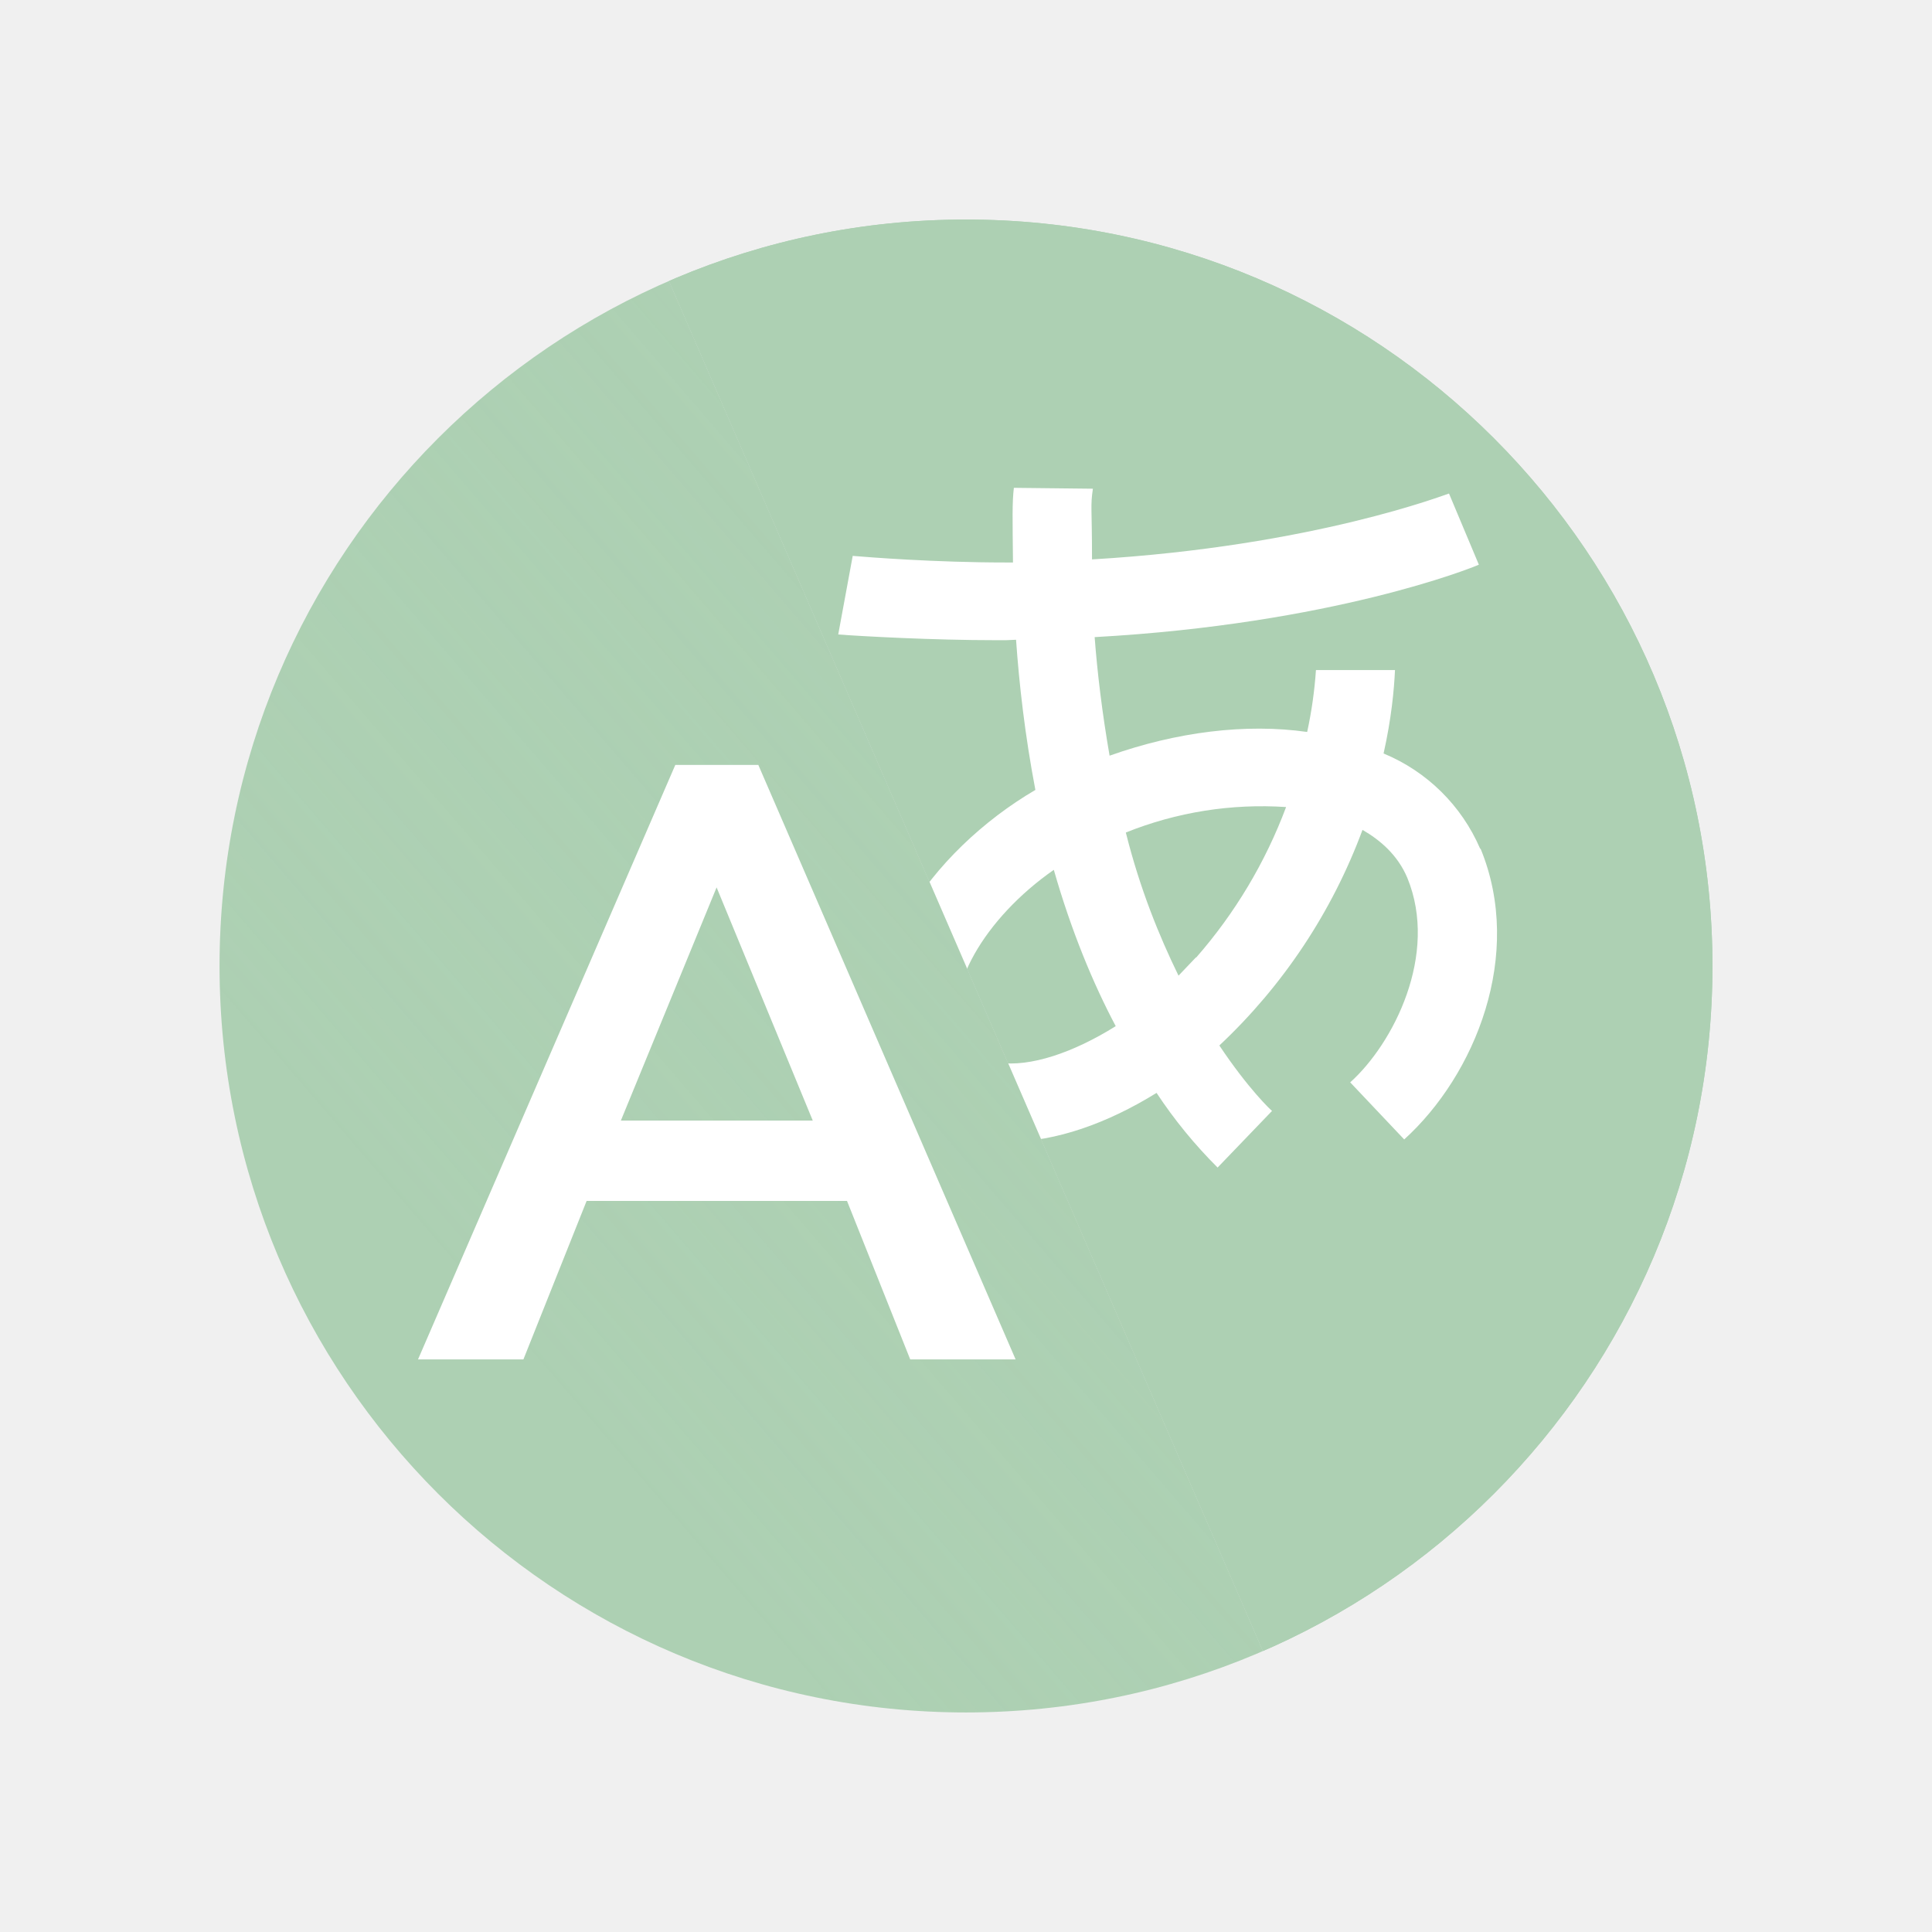
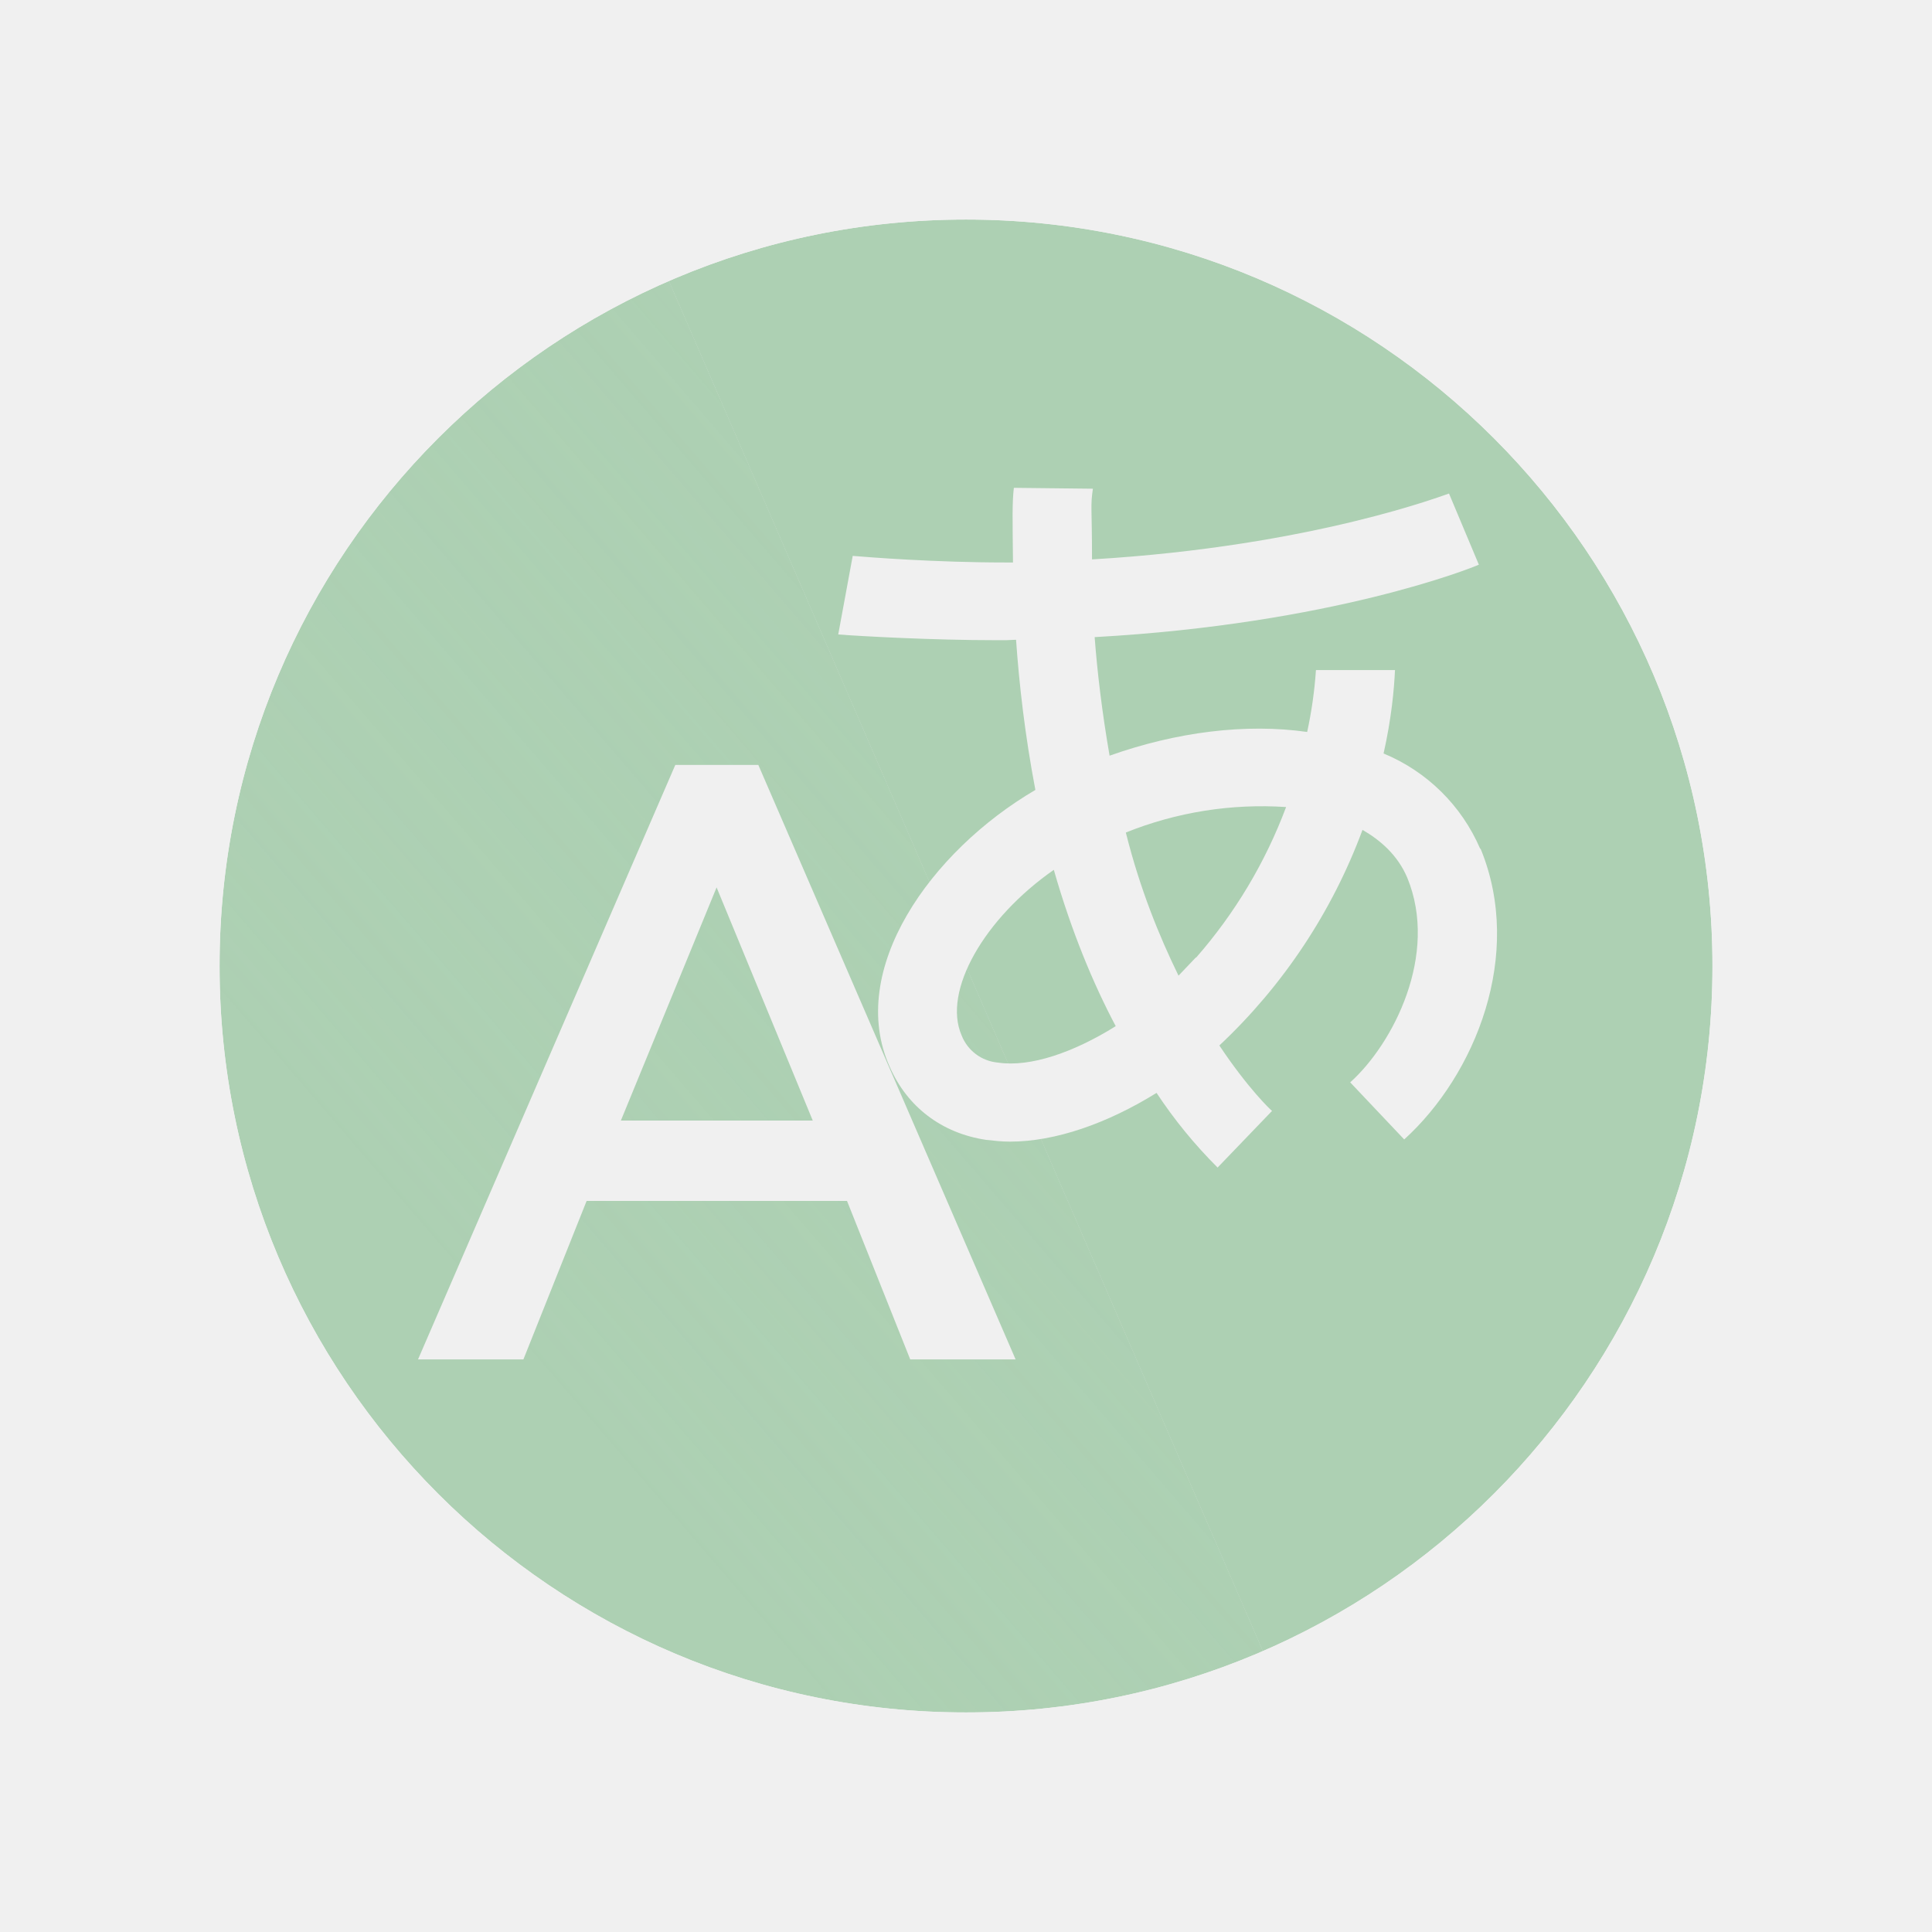
<svg xmlns="http://www.w3.org/2000/svg" width="44" height="44" fill="none">
-   <g clip-path="url(#a)">
-     <path d="M39 39h-9.63L14.63 5H39v34z" fill="#add0b3" />
-     <path d="M39 39h-9.63L14.63 5H39v34z" fill="#add0b3" />
-     <path fill-rule="evenodd" clip-rule="evenodd" d="M33.71 19.33a4.1 4.1 0 0 0-2.2-2.17c.18-.8.24-1.46.26-1.9h-1.8a9.8 9.8 0 0 1-.2 1.41c-1.4-.2-2.98 0-4.5.54-.17-.98-.28-1.9-.34-2.7 5.41-.3 8.6-1.58 8.75-1.65L33 11.24c-.03 0-3.06 1.2-8.13 1.5 0-1.21-.04-1.2.02-1.61l-1.8-.02c-.04.34-.03.7-.02 1.7h-.17c-1.62 0-3.12-.12-3.48-.15l-.33 1.79c.53.04 2.15.13 3.6.13h.22l.23-.01c.07 1 .2 2.16.44 3.42-2.39 1.4-4.3 4.1-3.32 6.3.4.92 1.19 1.52 2.2 1.67.18.02.36.04.54.04 1.03 0 2.21-.41 3.34-1.11a10.8 10.8 0 0 0 1.39 1.7l1.24-1.29c-.02-.01-.54-.5-1.2-1.49a12.86 12.86 0 0 0 3.26-4.91c.4.23.8.57 1.02 1.09.72 1.75-.32 3.78-1.3 4.66l1.23 1.3c1.62-1.47 2.73-4.21 1.74-6.62zM22.73 24.2a.98.98 0 0 1-.83-.62c-.44-1.01.52-2.67 2.1-3.77.4 1.4.9 2.6 1.41 3.56-.96.6-1.95.94-2.68.83zm4.51-2.4-.4.42c-.44-.9-.88-1.98-1.2-3.26a8.31 8.31 0 0 1 3.65-.58 11.12 11.12 0 0 1-2.05 3.43z" fill="#fff" />
-     <path d="M5 5h9.63l14.74 34H5V5z" fill="#add0b3" />
-     <path d="M5 5h9.63l14.74 34H5V5z" fill="url(#b)" fill-opacity=".4" />
-     <path fill-rule="evenodd" clip-rule="evenodd" d="M15.38 17.42 9.52 30.96h2.4l1.44-3.61h5.93l1.44 3.61h2.4l-5.86-13.54h-1.9zm.94 2.79 2.19 5.31h-4.37l2.18-5.31z" fill="#fff" />
-   </g>
  <defs>
+     <mask id="textMask">
+       <rect width="44" height="44" fill="white" />
+       <path fill-rule="evenodd" clip-rule="evenodd" d="M33.71 19.33a4.1 4.1 0 0 0-2.2-2.17c.18-.8.24-1.46.26-1.9h-1.8a9.8 9.8 0 0 1-.2 1.41c-1.4-.2-2.98 0-4.5.54-.17-.98-.28-1.9-.34-2.7 5.41-.3 8.6-1.58 8.75-1.65L33 11.24c-.03 0-3.06 1.2-8.13 1.5 0-1.21-.04-1.2.02-1.61l-1.8-.02c-.04.34-.03.7-.02 1.7h-.17c-1.62 0-3.12-.12-3.48-.15l-.33 1.79c.53.04 2.15.13 3.6.13h.22l.23-.01c.07 1 .2 2.16.44 3.42-2.39 1.4-4.3 4.1-3.32 6.3.4.92 1.19 1.52 2.2 1.67.18.02.36.04.54.04 1.03 0 2.21-.41 3.34-1.11a10.8 10.8 0 0 0 1.39 1.7l1.24-1.29c-.02-.01-.54-.5-1.2-1.49a12.86 12.86 0 0 0 3.26-4.91c.4.23.8.57 1.02 1.09.72 1.75-.32 3.78-1.3 4.66l1.23 1.3c1.62-1.47 2.73-4.21 1.74-6.62zM22.73 24.2a.98.98 0 0 1-.83-.62c-.44-1.01.52-2.67 2.1-3.77.4 1.4.9 2.6 1.41 3.56-.96.6-1.95.94-2.68.83zm4.51-2.4-.4.42c-.44-.9-.88-1.98-1.2-3.26a8.31 8.31 0 0 1 3.65-.58 11.12 11.12 0 0 1-2.05 3.43z" fill="black" />
+       <path fill-rule="evenodd" clip-rule="evenodd" d="M15.38 17.42 9.52 30.96h2.4l1.44-3.61h5.93l1.44 3.61h2.4l-5.86-13.54h-1.9zm.94 2.79 2.19 5.31h-4.37l2.18-5.31z" fill="black" />
+     </mask>
    <linearGradient id="b" x1="49.36" y1="1.11" x2="13.14" y2="32.31" gradientUnits="userSpaceOnUse">
      <stop stop-color="#add0b3" />
      <stop offset="1" stop-color="#add0b3" stop-opacity="0" />
    </linearGradient>
    <clipPath id="a">
      <circle cx="22" cy="22" r="17" />
    </clipPath>
  </defs>
+   <g clip-path="url(#a)">
+     <g mask="url(#textMask)">
+       <path d="M39 39h-9.63L14.63 5H39v34z" fill="#add0b3" />
+       <path d="M39 39h-9.63L14.63 5H39v34z" fill="#add0b3" />
+       <path d="M5 5h9.63l14.74 34H5V5z" fill="#add0b3" />
+       <path d="M5 5h9.63l14.74 34H5V5z" fill="url(#b)" fill-opacity=".4" />
+     </g>
+   </g>
</svg>
